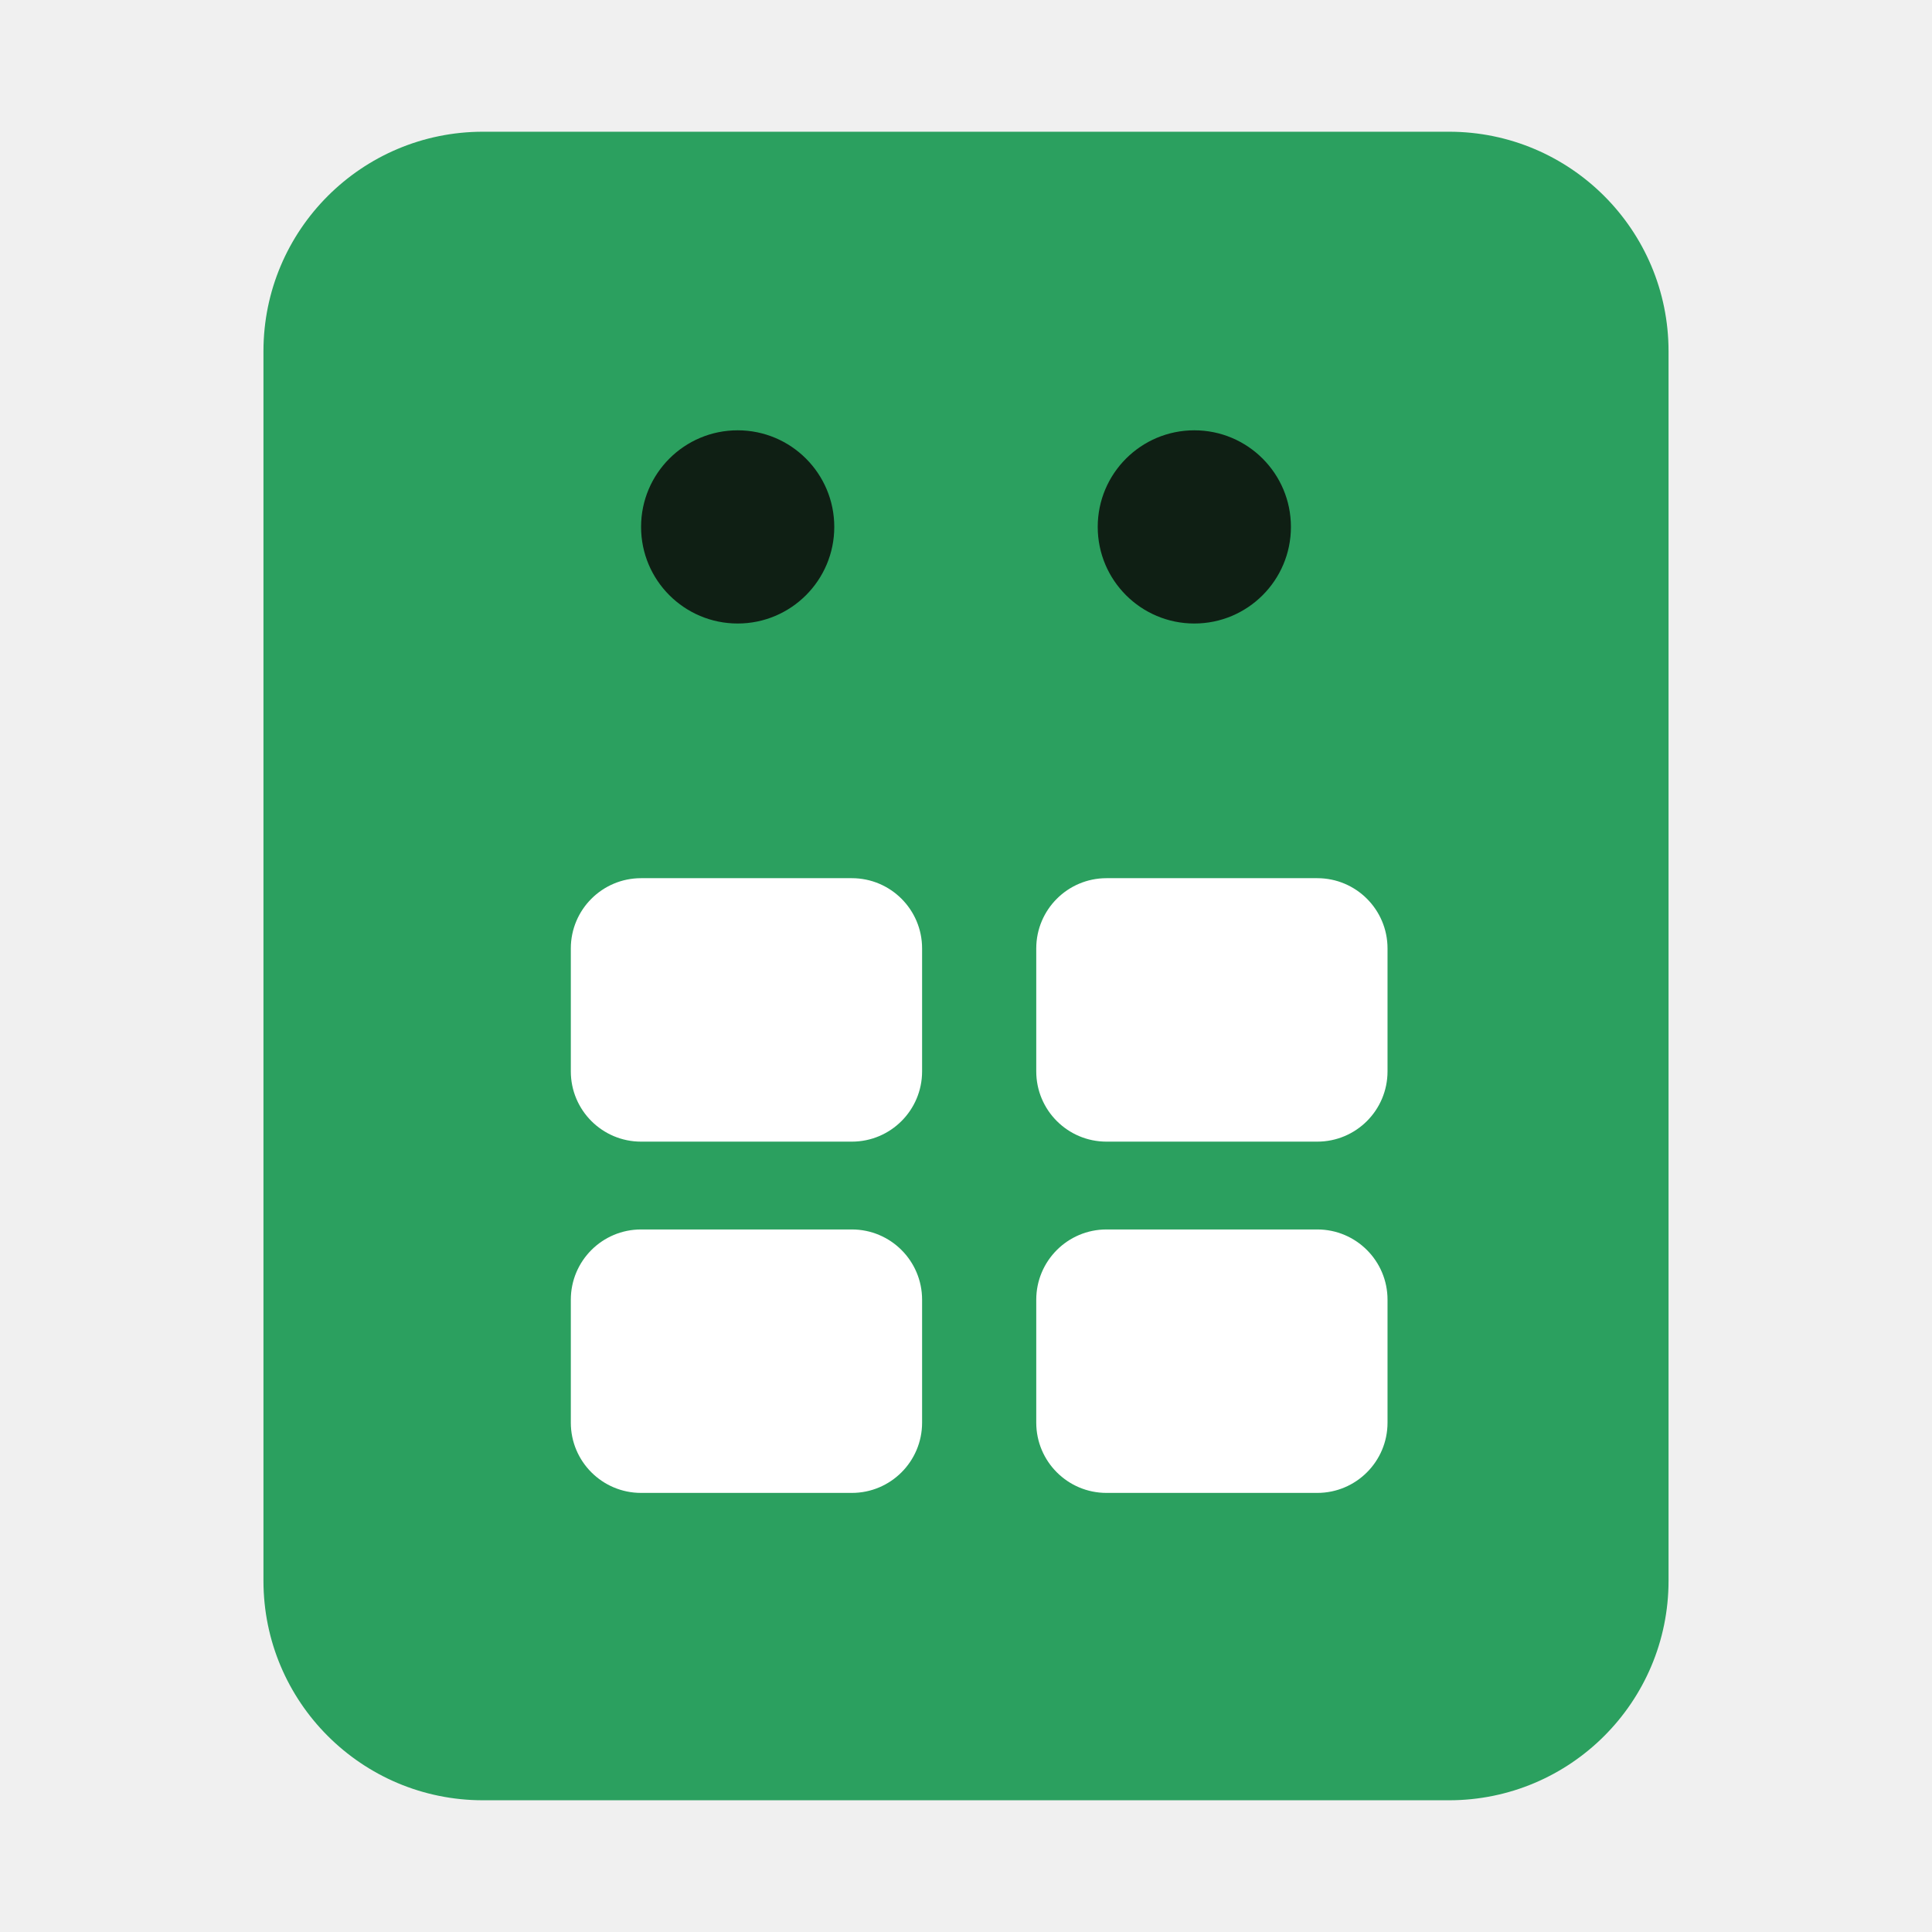
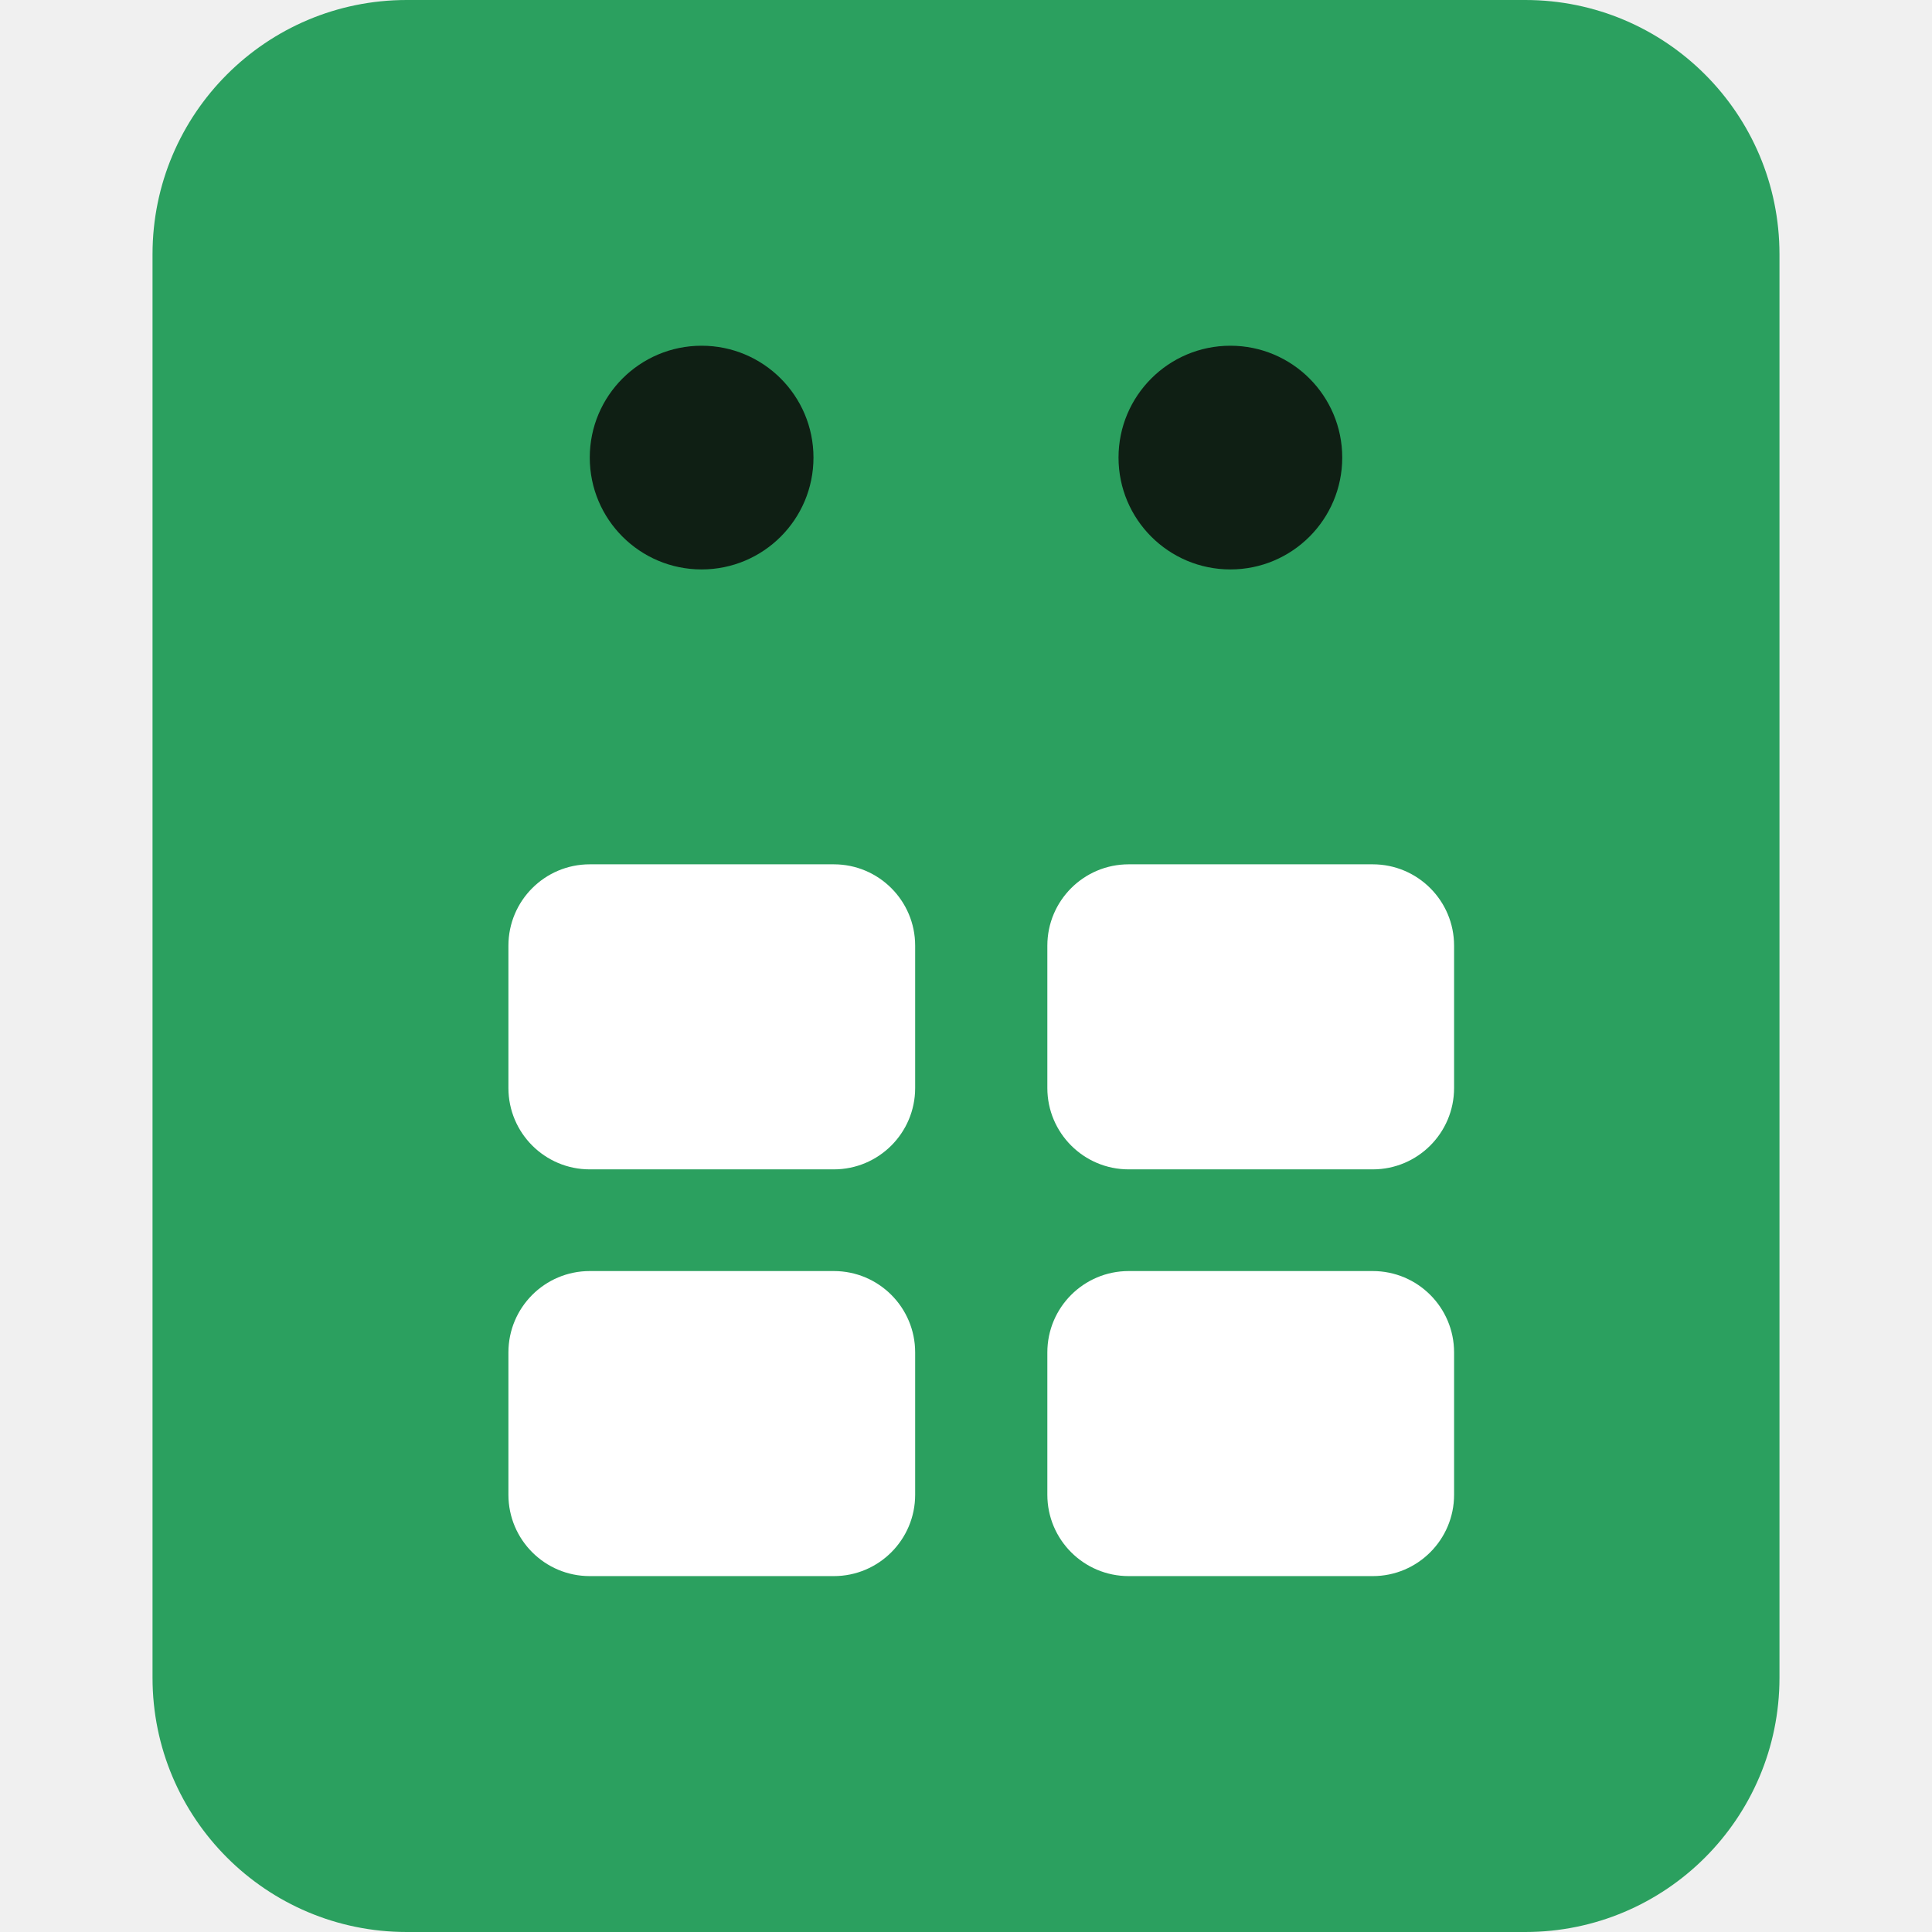
- <svg xmlns="http://www.w3.org/2000/svg" width="22" height="22" viewBox="0 0 22 22">
+ <svg xmlns="http://www.w3.org/2000/svg" width="32" height="32" viewBox="3 1.5 16 19">
  <rect x="3" y="1.5" width="16" height="19" rx="2.5" fill="#2BA05F" />
  <rect x="6.5" y="10" width="4" height="3" rx=".8" fill="#fff" />
  <rect x="11.8" y="10" width="4" height="3" rx=".8" fill="#fff" />
  <rect x="6.5" y="14" width="4" height="3" rx=".8" fill="#fff" />
  <rect x="11.8" y="14" width="4" height="3" rx=".8" fill="#fff" />
  <circle cx="8.4" cy="6" r="1.1" fill="#0F1F14" />
  <circle cx="13.6" cy="6" r="1.1" fill="#0F1F14" />
</svg>
